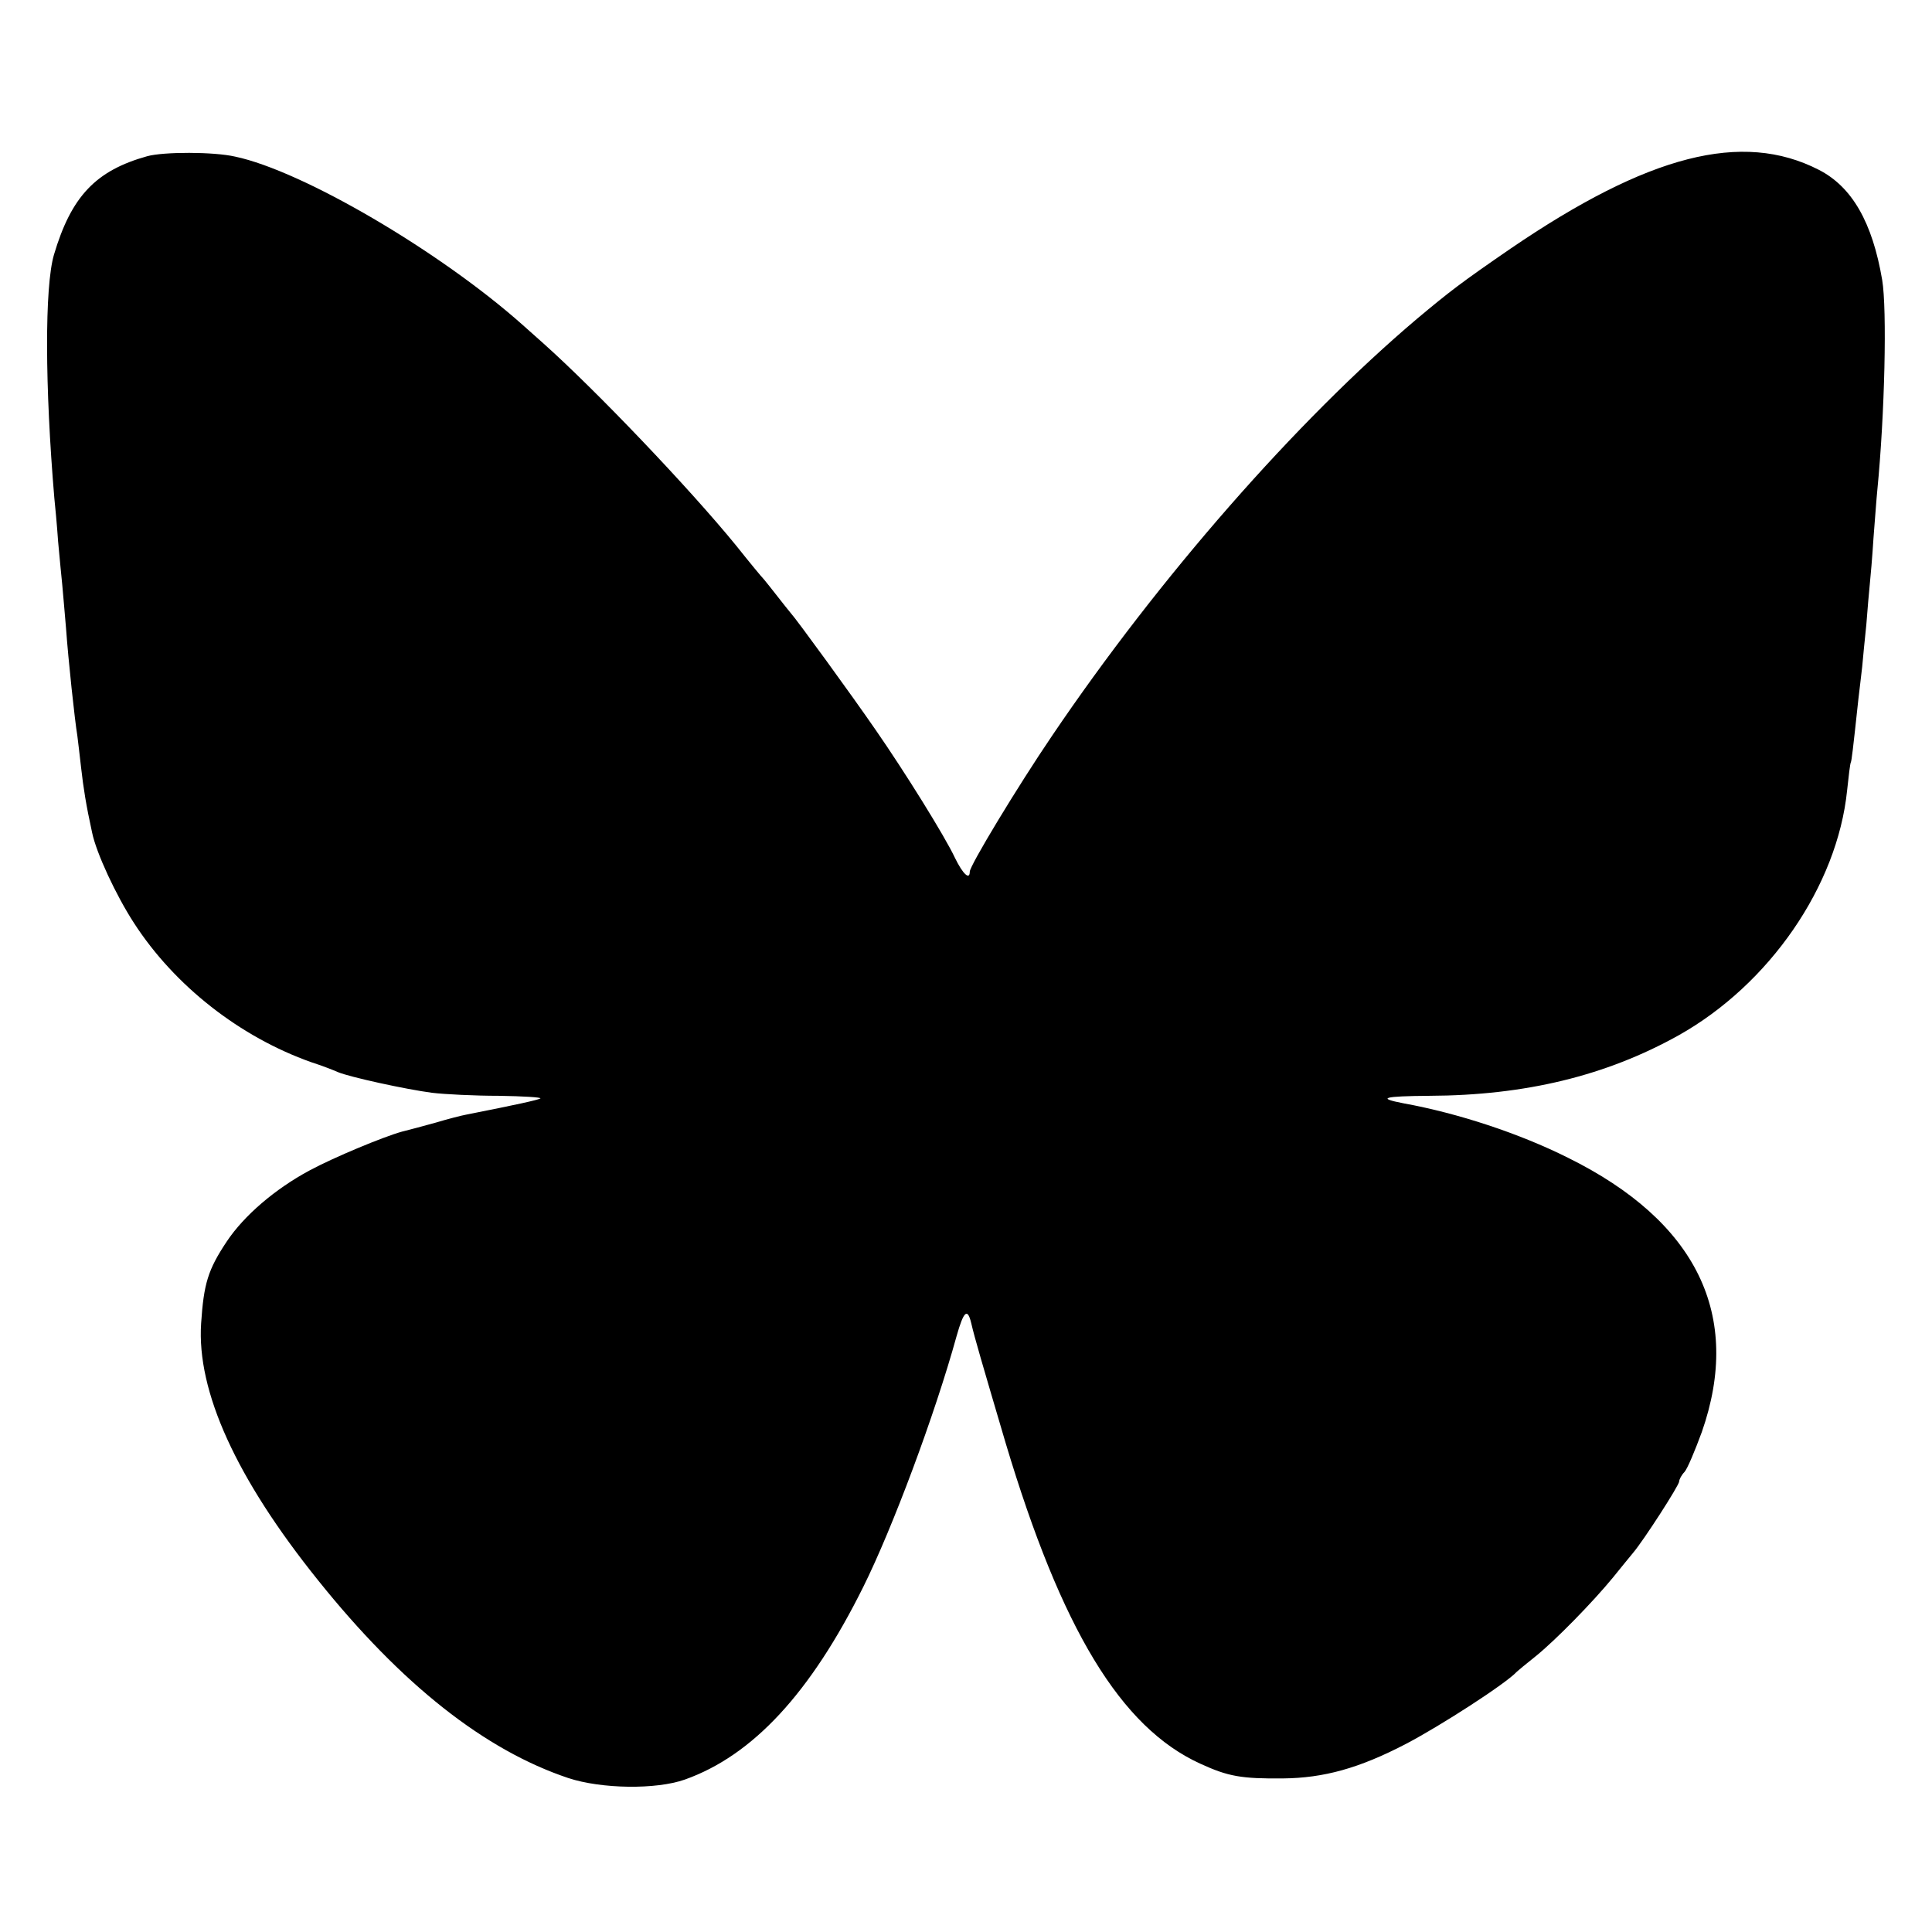
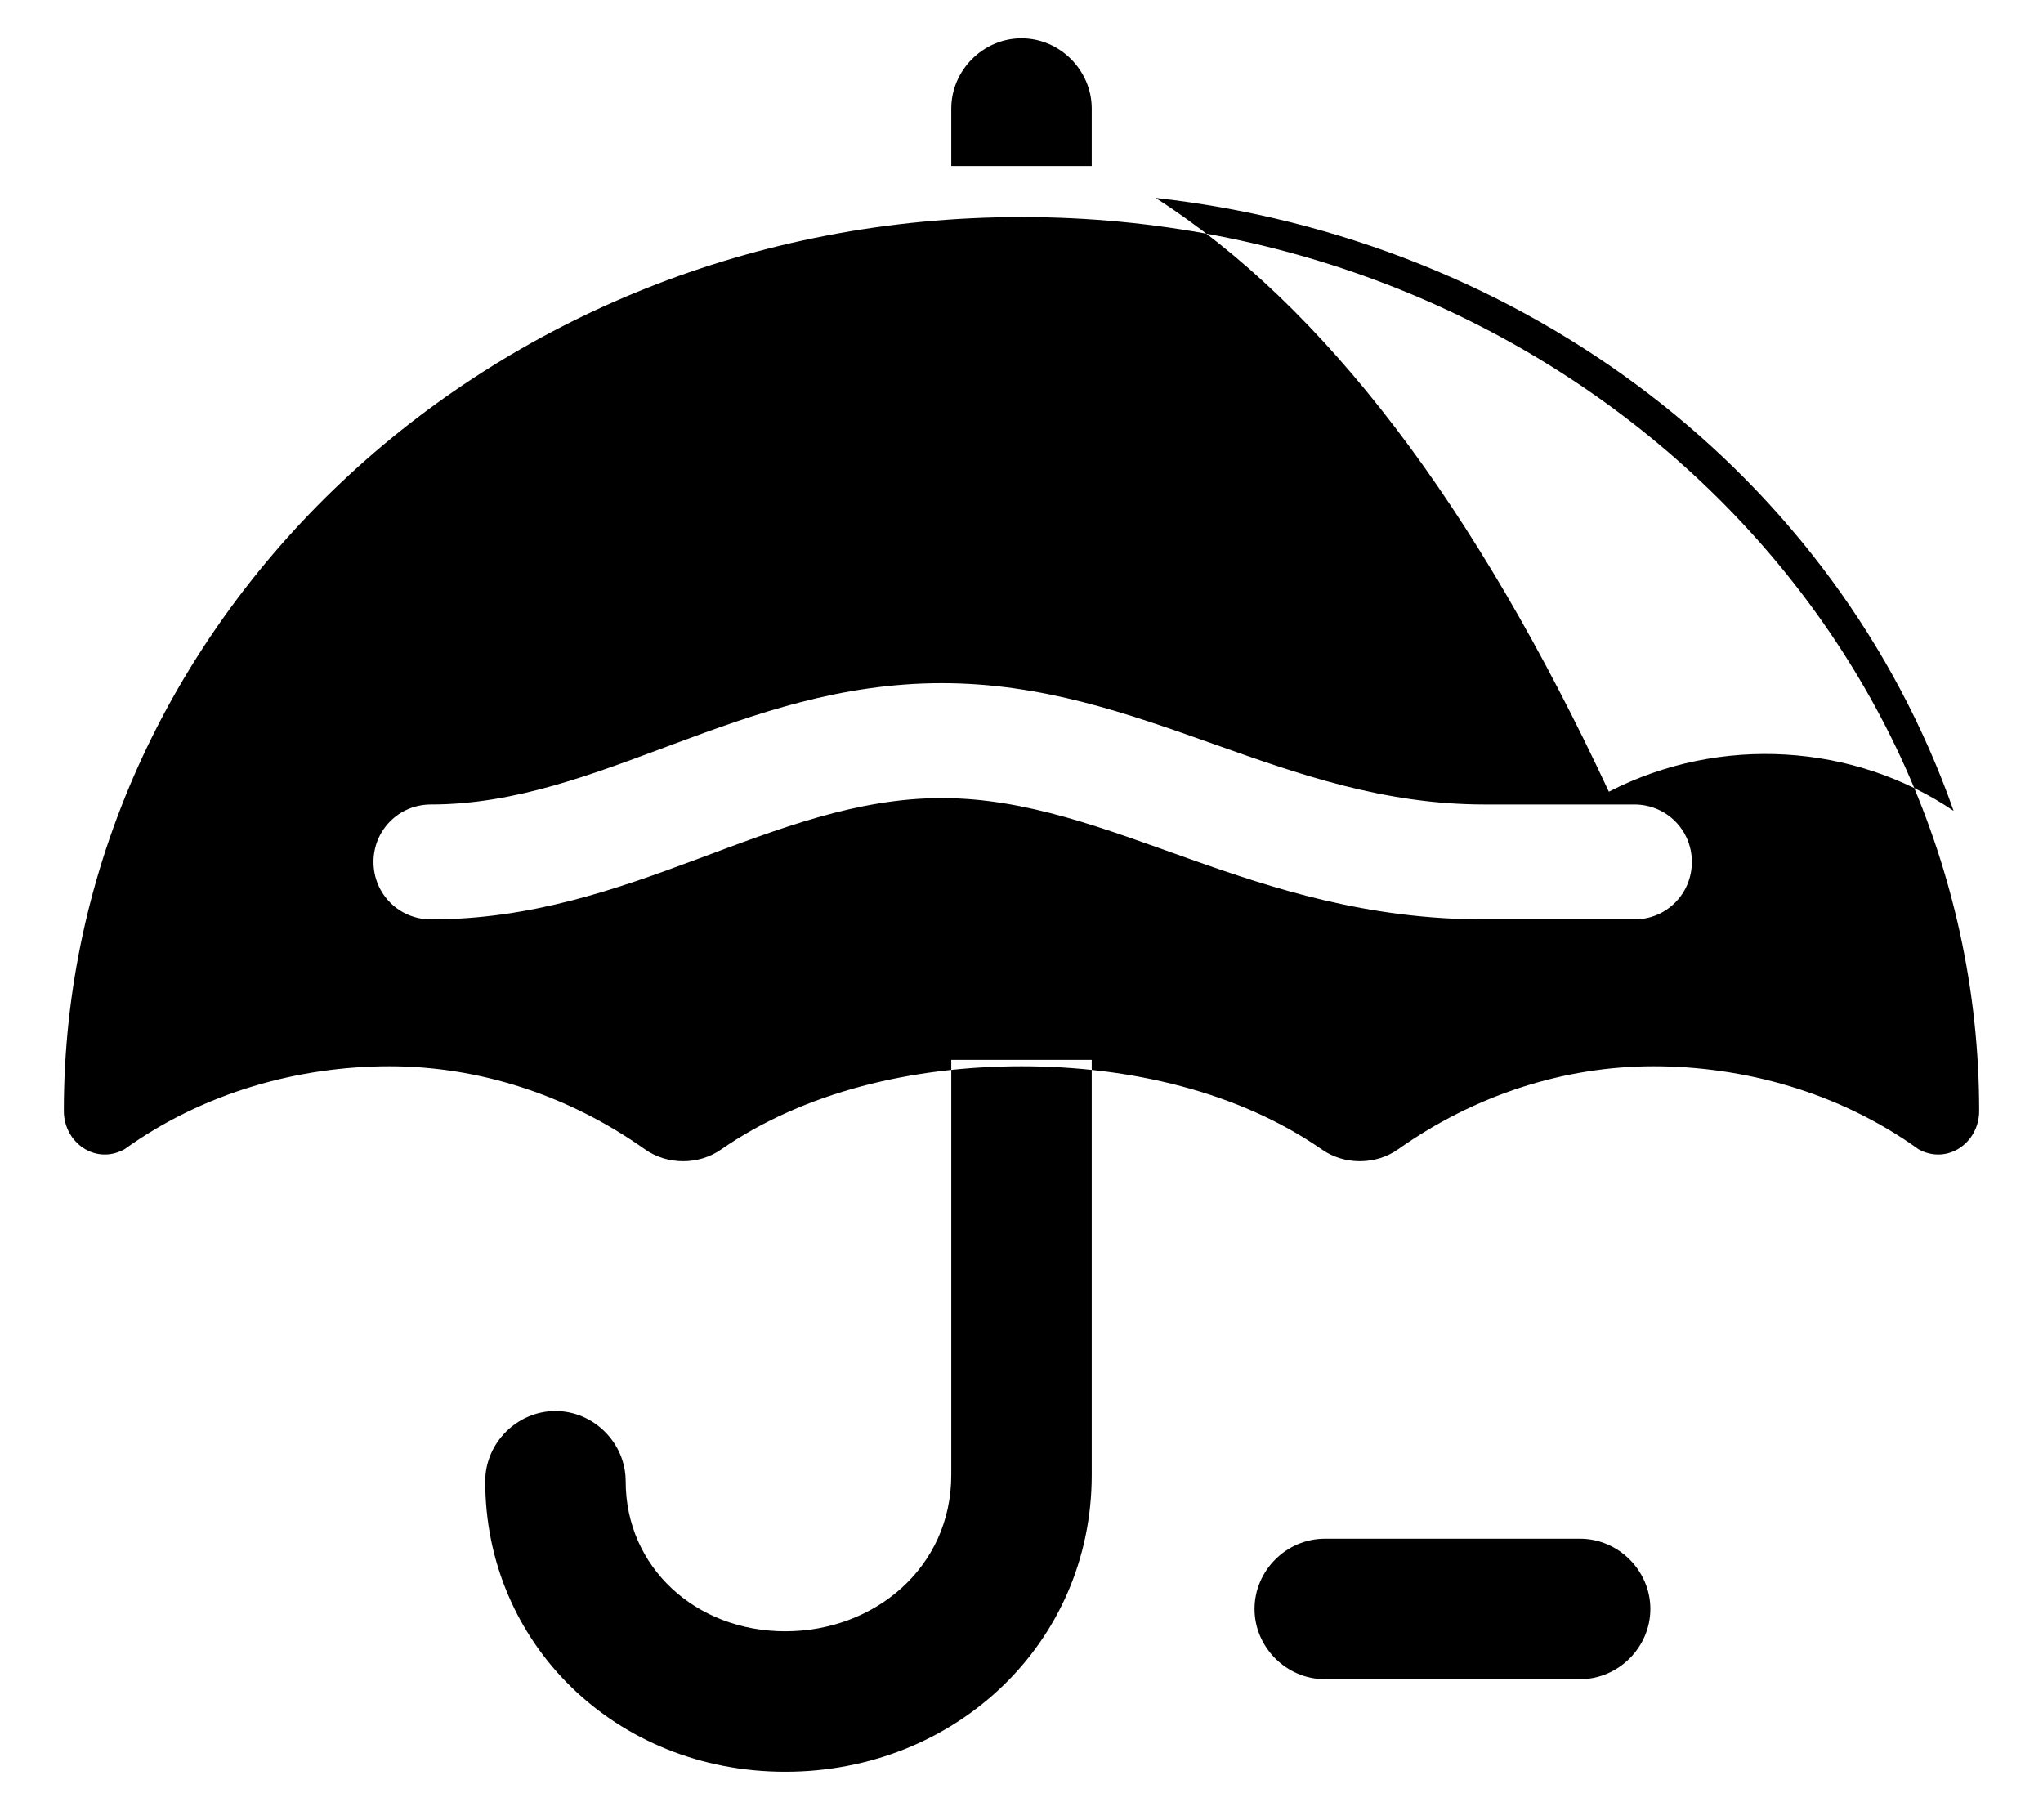
- <svg xmlns="http://www.w3.org/2000/svg" version="1.0" width="512pt" height="512pt" viewBox="0 0 512 512" preserveAspectRatio="xMidYMid meet">
-   <g transform="translate(0,512) scale(0.1,-0.1)" fill="#000000" stroke="none">
-     <path d="M390 4706 c-136 -38 -201 -106 -247 -261 -25 -85 -24 -350 1 -645 2 -19 7 -71 10 -115 4 -44 9 -96 11 -115 2 -19 6 -71 10 -115 6 -84 23 -243 30 -285 2 -14 6 -52 10 -85 6 -53 13 -98 29 -171 11 -54 63 -166 111 -240 108 -167 281 -302 470 -369 28 -9 59 -21 70 -26 30 -13 181 -46 250 -55 33 -4 113 -8 177 -8 64 -1 114 -4 110 -7 -6 -4 -65 -17 -197 -43 -11 -2 -47 -11 -80 -21 -33 -9 -73 -20 -90 -24 -50 -14 -180 -68 -245 -103 -91 -49 -173 -119 -219 -188 -50 -75 -61 -112 -68 -217 -12 -180 93 -411 310 -681 222 -277 442 -450 663 -524 88 -29 233 -31 309 -4 180 64 333 229 473 511 77 155 189 454 247 664 19 67 29 76 39 34 9 -39 27 -100 91 -317 148 -494 305 -754 516 -850 74 -34 109 -40 219 -39 108 1 202 27 325 91 92 48 267 161 295 192 3 3 25 21 50 41 52 42 151 143 205 209 20 25 44 54 53 65 28 33 122 179 122 189 0 5 6 17 14 25 8 9 28 57 46 106 108 309 -13 558 -355 727 -130 65 -292 118 -435 144 -73 14 -54 19 68 20 254 1 468 53 660 160 241 135 421 396 447 649 4 38 8 72 10 75 2 5 5 28 20 168 3 23 7 61 10 85 2 23 7 74 11 112 3 39 7 86 9 105 2 19 7 76 10 125 4 50 8 106 10 125 20 204 26 480 13 558 -26 153 -80 247 -168 292 -203 104 -452 40 -817 -209 -131 -90 -162 -114 -248 -186 -319 -270 -683 -685 -967 -1105 -91 -134 -218 -344 -218 -360 0 -23 -18 -7 -39 36 -27 58 -135 231 -210 339 -64 93 -211 295 -226 311 -5 6 -21 26 -35 44 -14 18 -30 38 -35 44 -6 6 -39 46 -74 90 -124 152 -370 410 -511 536 -19 17 -44 39 -55 49 -218 194 -582 408 -762 446 -57 13 -189 13 -233 1z" />
-   </g>
+ <svg xmlns="http://www.w3.org/2000/svg" viewBox="0 0 64 57">
+   <path fill="#000000" fill-rule="evenodd" clip-rule="evenodd" d="M32 1.2C33.2 1.2 34.2 2.2 34.2 3.4V5.2H29.8V3.4C29.8 2.2 30.8 1.2 32 1.2ZM36.2 6.2C47.8 7.5 57.5 14.9 61.2 25.4C58.1 23.3 53.9 23.0 50.4 24.8C46.2 15.8 41.5 9.6 36.2 6.2ZM32 6.8C48.8 6.8 62 19.6 62 34.8C62 35.8 61.0 36.5 60.1 36.0C57.6 34.2 54.6 33.4 51.8 33.4C49.0 33.4 46.2 34.3 43.8 36.0C43.1 36.5 42.1 36.5 41.4 36.0C38.8 34.2 35.4 33.4 32 33.4C28.6 33.4 25.2 34.2 22.6 36.0C21.9 36.5 20.9 36.5 20.2 36.0C17.8 34.3 15.0 33.4 12.2 33.4C9.4 33.4 6.4 34.2 3.9 36.0C3.0 36.5 2 35.8 2 34.8C2 19.6 15.2 6.8 32 6.8ZM13.5 25.2C18.8 25.2 23.2 21.4 29.5 21.4C35.8 21.4 40.2 25.2 46.5 25.2H51.2C52.2 25.2 53.0 26.0 53.0 27.0C53.0 28.0 52.2 28.8 51.2 28.8H46.5C39.2 28.8 34.8 25.0 29.5 25.0C24.2 25.0 19.8 28.8 13.5 28.8C12.5 28.8 11.7 28.0 11.7 27.0C11.7 26.0 12.5 25.2 13.5 25.2ZM29.8 33.2H34.2V46.2C34.2 51.5 29.9 55.5 24.6 55.5C19.3 55.5 15.2 51.5 15.2 46.4C15.2 45.2 16.2 44.2 17.4 44.2C18.6 44.2 19.6 45.2 19.6 46.4C19.6 49.1 21.8 51.1 24.6 51.1C27.4 51.1 29.8 49.1 29.8 46.2V33.2ZM41.5 48.2H49.5C50.7 48.2 51.7 49.2 51.7 50.4C51.7 51.6 50.7 52.6 49.5 52.6H41.5C40.3 52.6 39.3 51.6 39.3 50.4C39.3 49.2 40.3 48.2 41.5 48.2Z" />
</svg>
